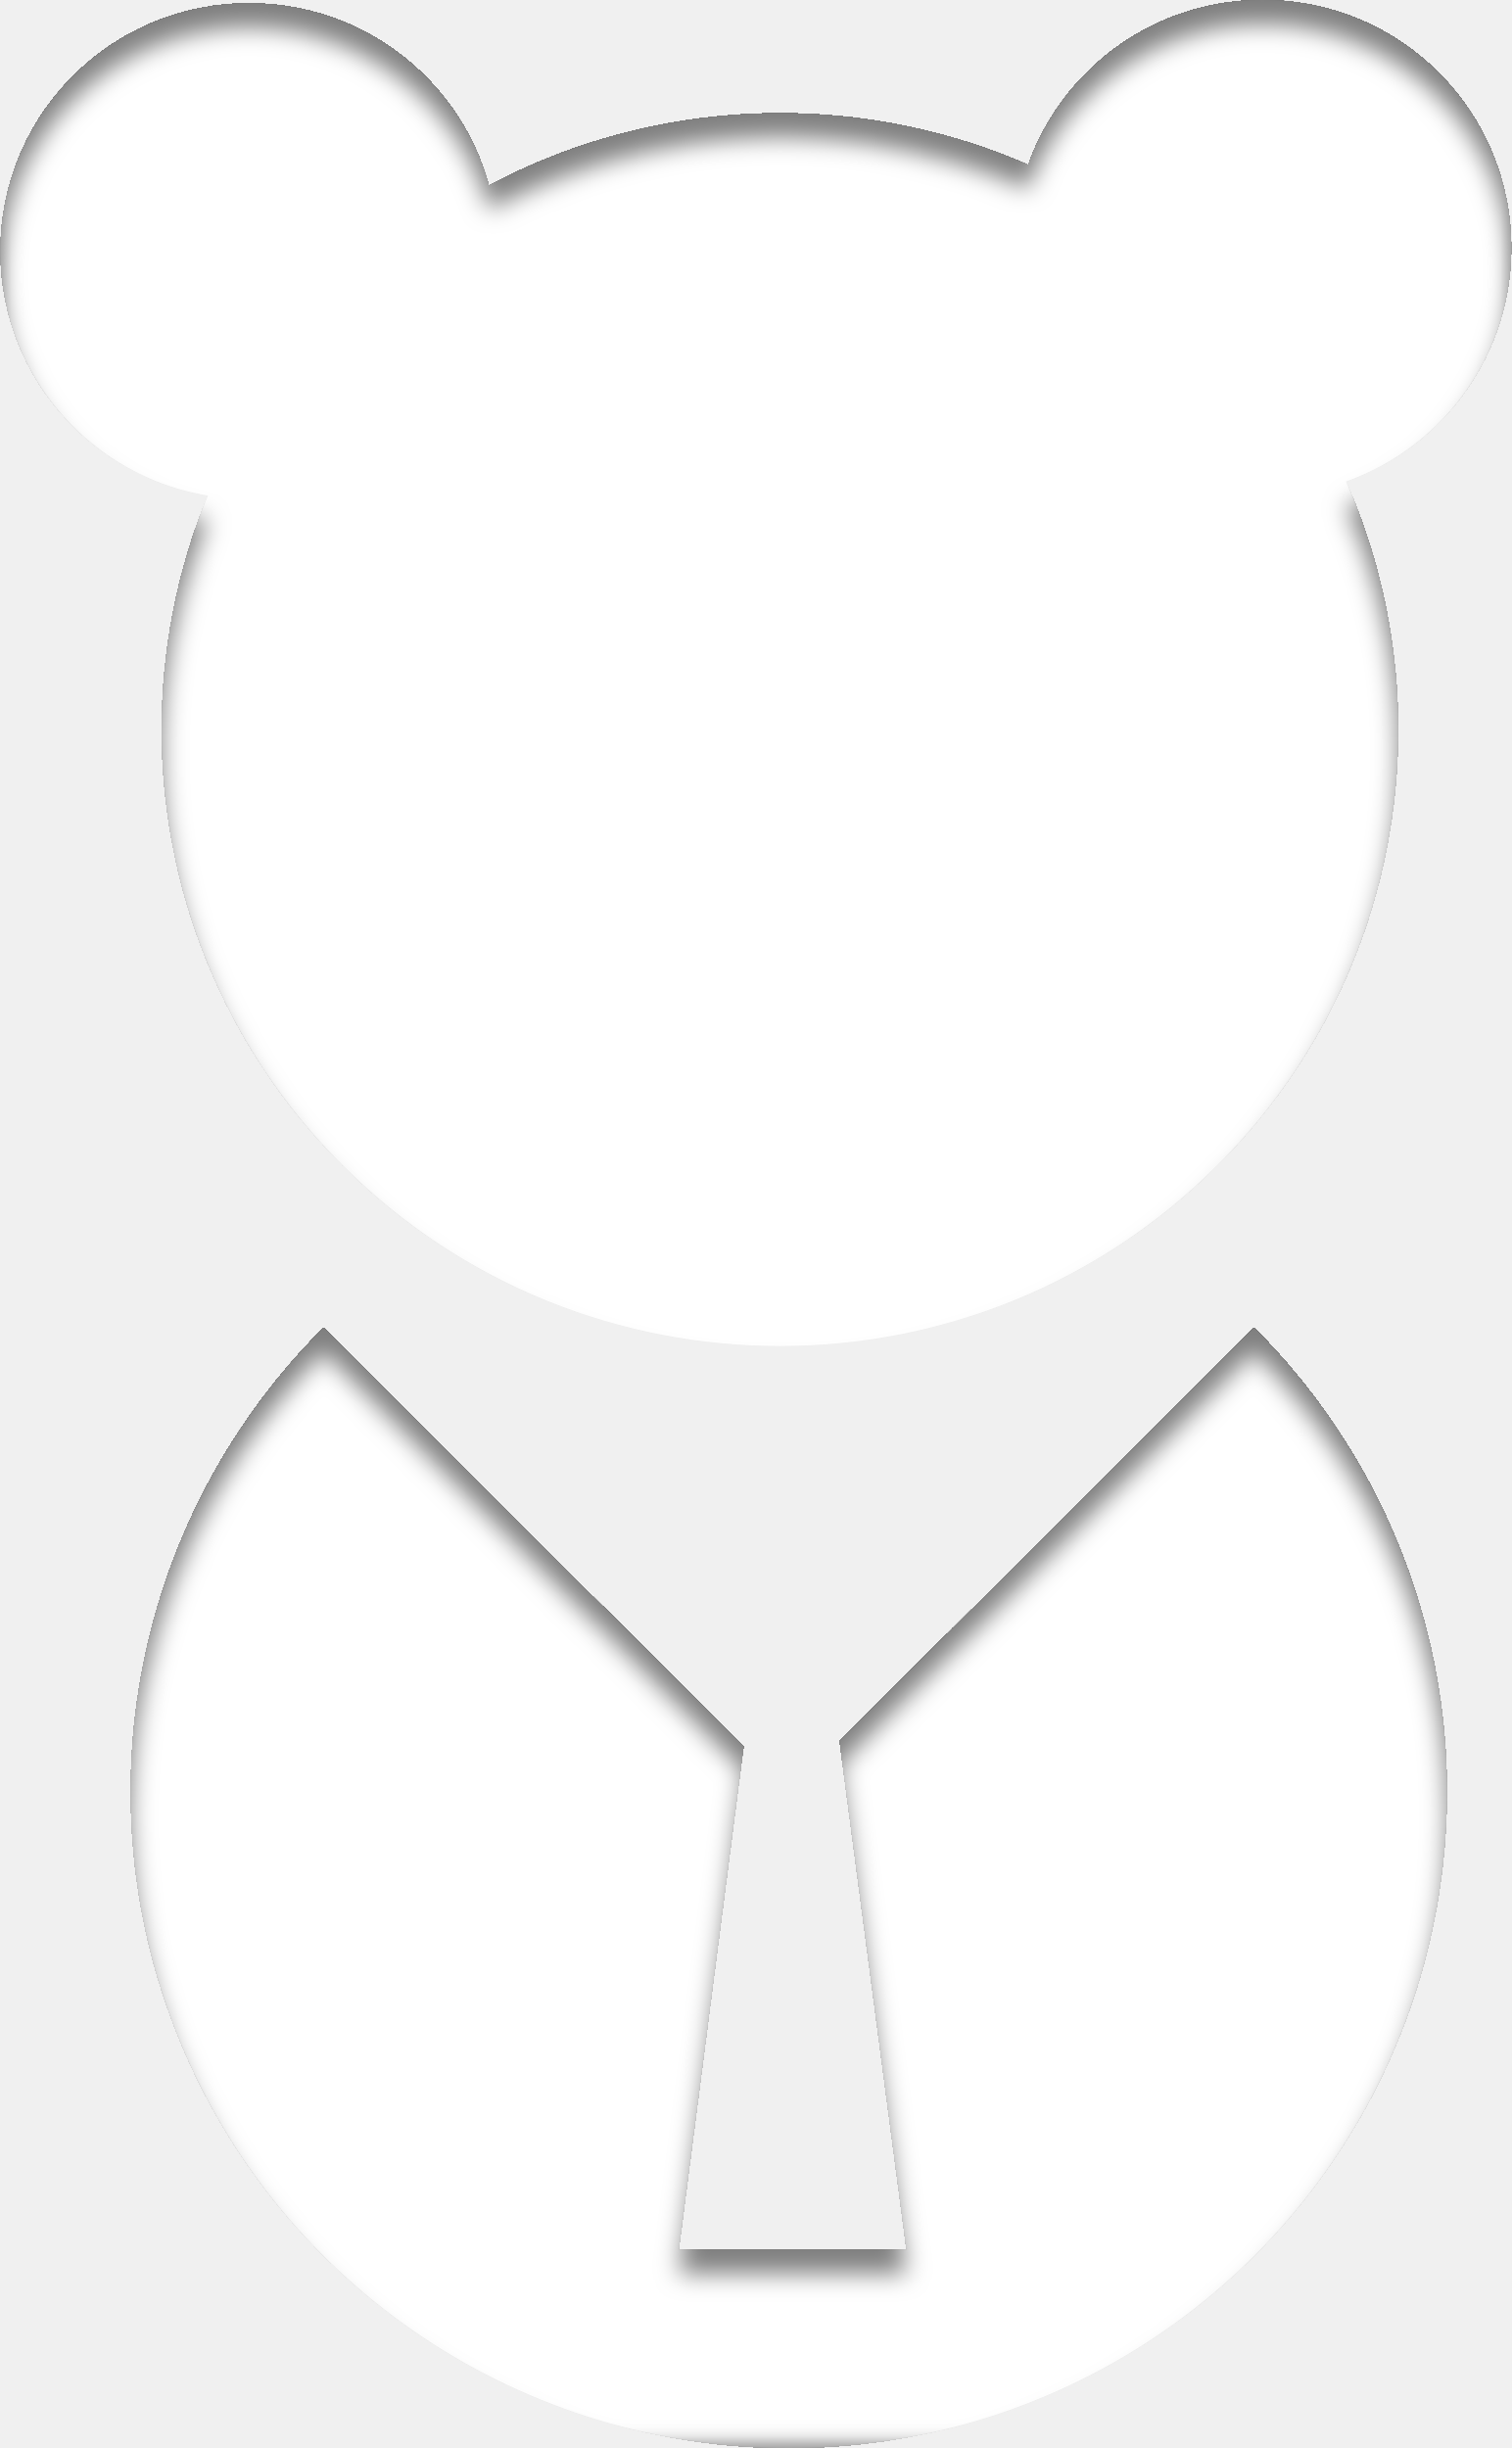
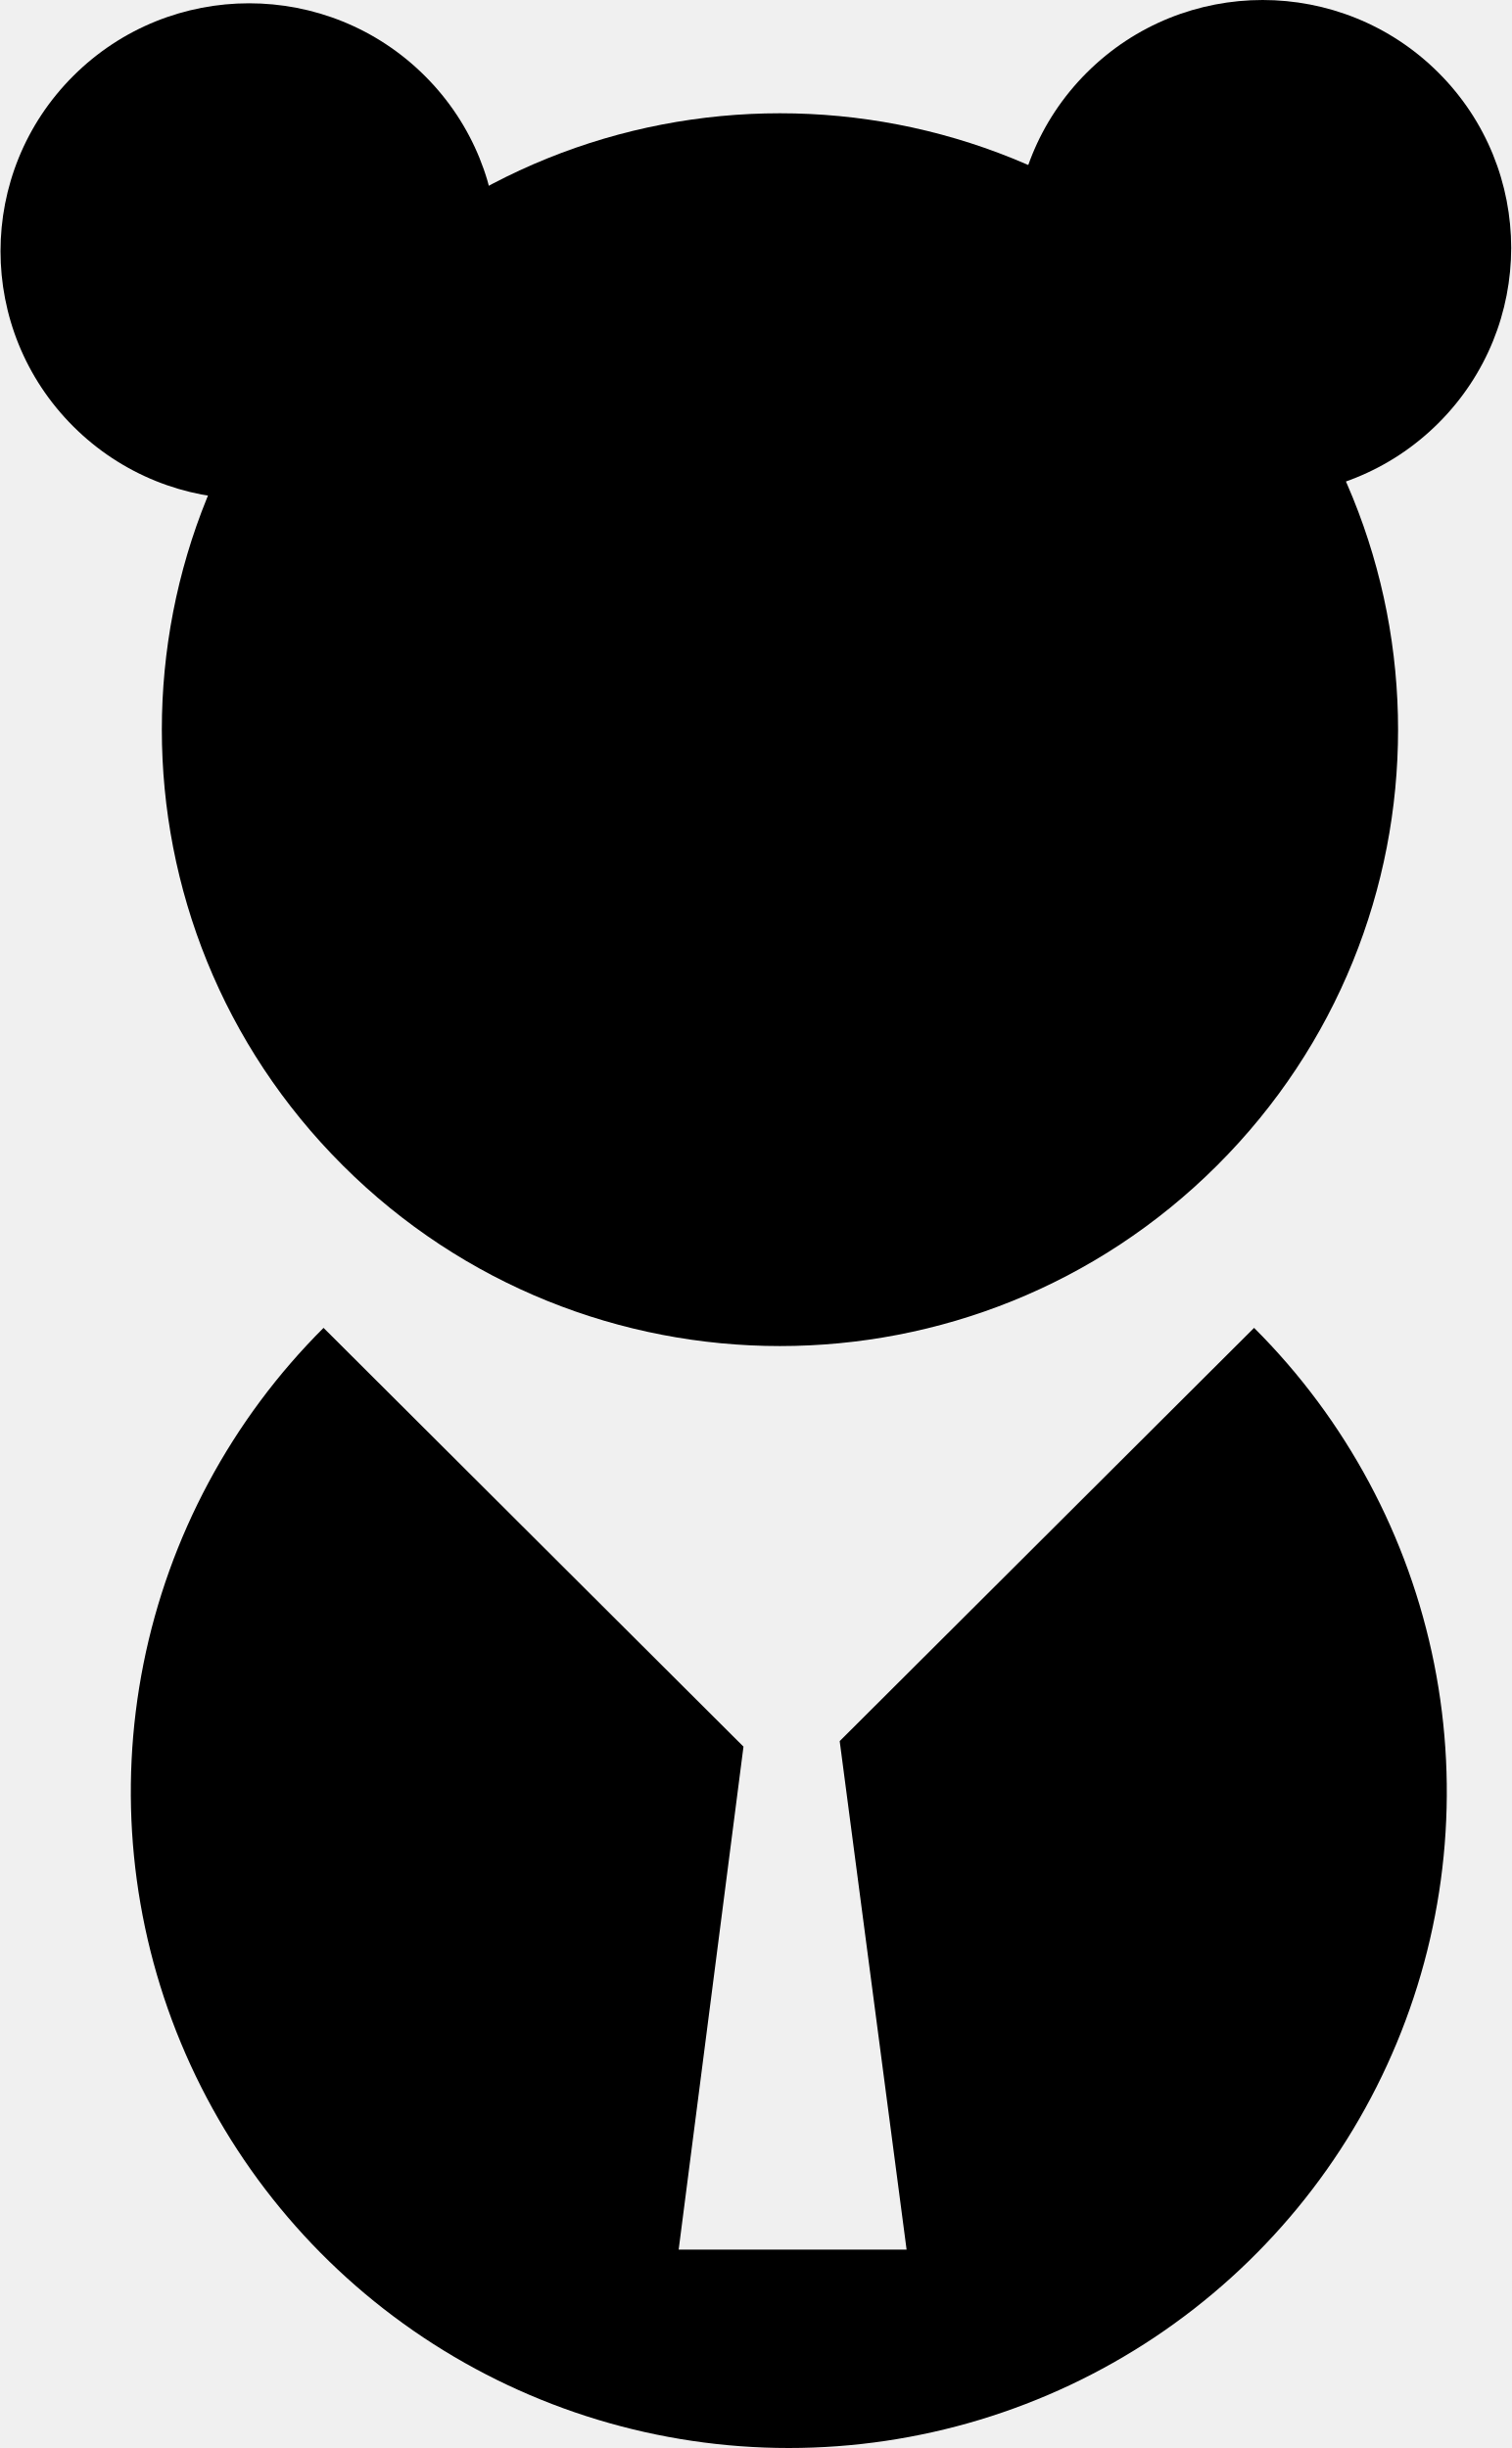
<svg xmlns="http://www.w3.org/2000/svg" width="247" height="400" viewBox="0 0 247 400" fill="none">
-   <g filter="url(#filter0_i_20_2503)">
-     <path d="M52.864 216.973C37.829 231.968 27.59 251.071 23.441 271.869C19.293 292.667 21.422 314.224 29.559 333.815C37.696 353.405 51.475 370.15 69.155 381.931C86.834 393.712 107.619 400 128.882 400C150.145 400 170.93 393.712 188.61 381.931C206.289 370.15 220.069 353.405 228.206 333.815C236.342 314.224 238.471 292.667 234.323 271.869C230.175 251.071 219.936 231.968 204.901 216.973L137.195 284.496L148.125 367.587H110.884L121.475 285.399L52.864 216.973Z" fill="white" />
-     <path d="M56.022 48.008C95.461 8.676 159.406 8.676 198.845 48.008C238.285 87.341 238.285 151.111 198.845 190.444C159.406 229.777 95.461 229.777 56.022 190.444C16.582 151.111 16.582 87.341 56.022 48.008Z" fill="white" />
-     <path d="M177.574 11.863C193.435 -3.954 219.15 -3.954 235.01 11.863C250.871 27.68 250.871 53.325 235.01 69.143C219.15 84.96 193.435 84.96 177.574 69.143C161.714 53.325 161.714 27.68 177.574 11.863Z" fill="white" />
-     <path d="M11.979 12.402C27.84 -3.416 53.555 -3.416 69.415 12.402C85.276 28.219 85.276 53.864 69.415 69.682C53.555 85.499 27.84 85.499 11.979 69.682C-3.881 53.864 -3.881 28.219 11.979 12.402Z" fill="white" />
-   </g>
-   <defs>
-     <filter id="filter0_i_20_2503" x="0" y="0" width="246.99" height="404" filterUnits="userSpaceOnUse" color-interpolation-filters="sRGB">
-       <feFlood flood-opacity="0" result="BackgroundImageFix" />
-       <feBlend mode="normal" in="SourceGraphic" in2="BackgroundImageFix" result="shape" />
-       <feColorMatrix in="SourceAlpha" type="matrix" values="0 0 0 0 0 0 0 0 0 0 0 0 0 0 0 0 0 0 127 0" result="hardAlpha" />
-       <feOffset dy="4" />
-       <feGaussianBlur stdDeviation="2" />
-       <feComposite in2="hardAlpha" operator="arithmetic" k2="-1" k3="1" />
-       <feColorMatrix type="matrix" values="0 0 0 0 0 0 0 0 0 0 0 0 0 0 0 0 0 0 0.5 0" />
-       <feBlend mode="normal" in2="shape" result="effect1_innerShadow_20_2503" />
-     </filter>
-   </defs>
+   <path d="M52.864 216.973C37.829 231.968 27.59 251.071 23.441 271.869C19.293 292.667 21.422 314.224 29.559 333.815C37.696 353.405 51.475 370.15 69.155 381.931C86.834 393.712 107.619 400 128.882 400C150.145 400 170.93 393.712 188.61 381.931C206.289 370.15 220.069 353.405 228.206 333.815C236.342 314.224 238.471 292.667 234.323 271.869C230.175 251.071 219.936 231.968 204.901 216.973L137.195 284.496L148.125 367.587H110.884L121.475 285.399L52.864 216.973Z" fill="currentColor" />
+   <path d="M56.022 48.008C95.461 8.676 159.406 8.676 198.845 48.008C238.285 87.341 238.285 151.111 198.845 190.444C159.406 229.777 95.461 229.777 56.022 190.444C16.582 151.111 16.582 87.341 56.022 48.008Z" fill="currentColor" />
+   <path d="M177.574 11.863C193.435 -3.954 219.15 -3.954 235.01 11.863C250.871 27.68 250.871 53.325 235.01 69.143C219.15 84.96 193.435 84.96 177.574 69.143C161.714 53.325 161.714 27.68 177.574 11.863Z" fill="currentColor" />
+   <path d="M11.979 12.402C27.84 -3.416 53.555 -3.416 69.415 12.402C85.276 28.219 85.276 53.864 69.415 69.682C53.555 85.499 27.84 85.499 11.979 69.682C-3.881 53.864 -3.881 28.219 11.979 12.402Z" fill="currentColor" />
</svg>
